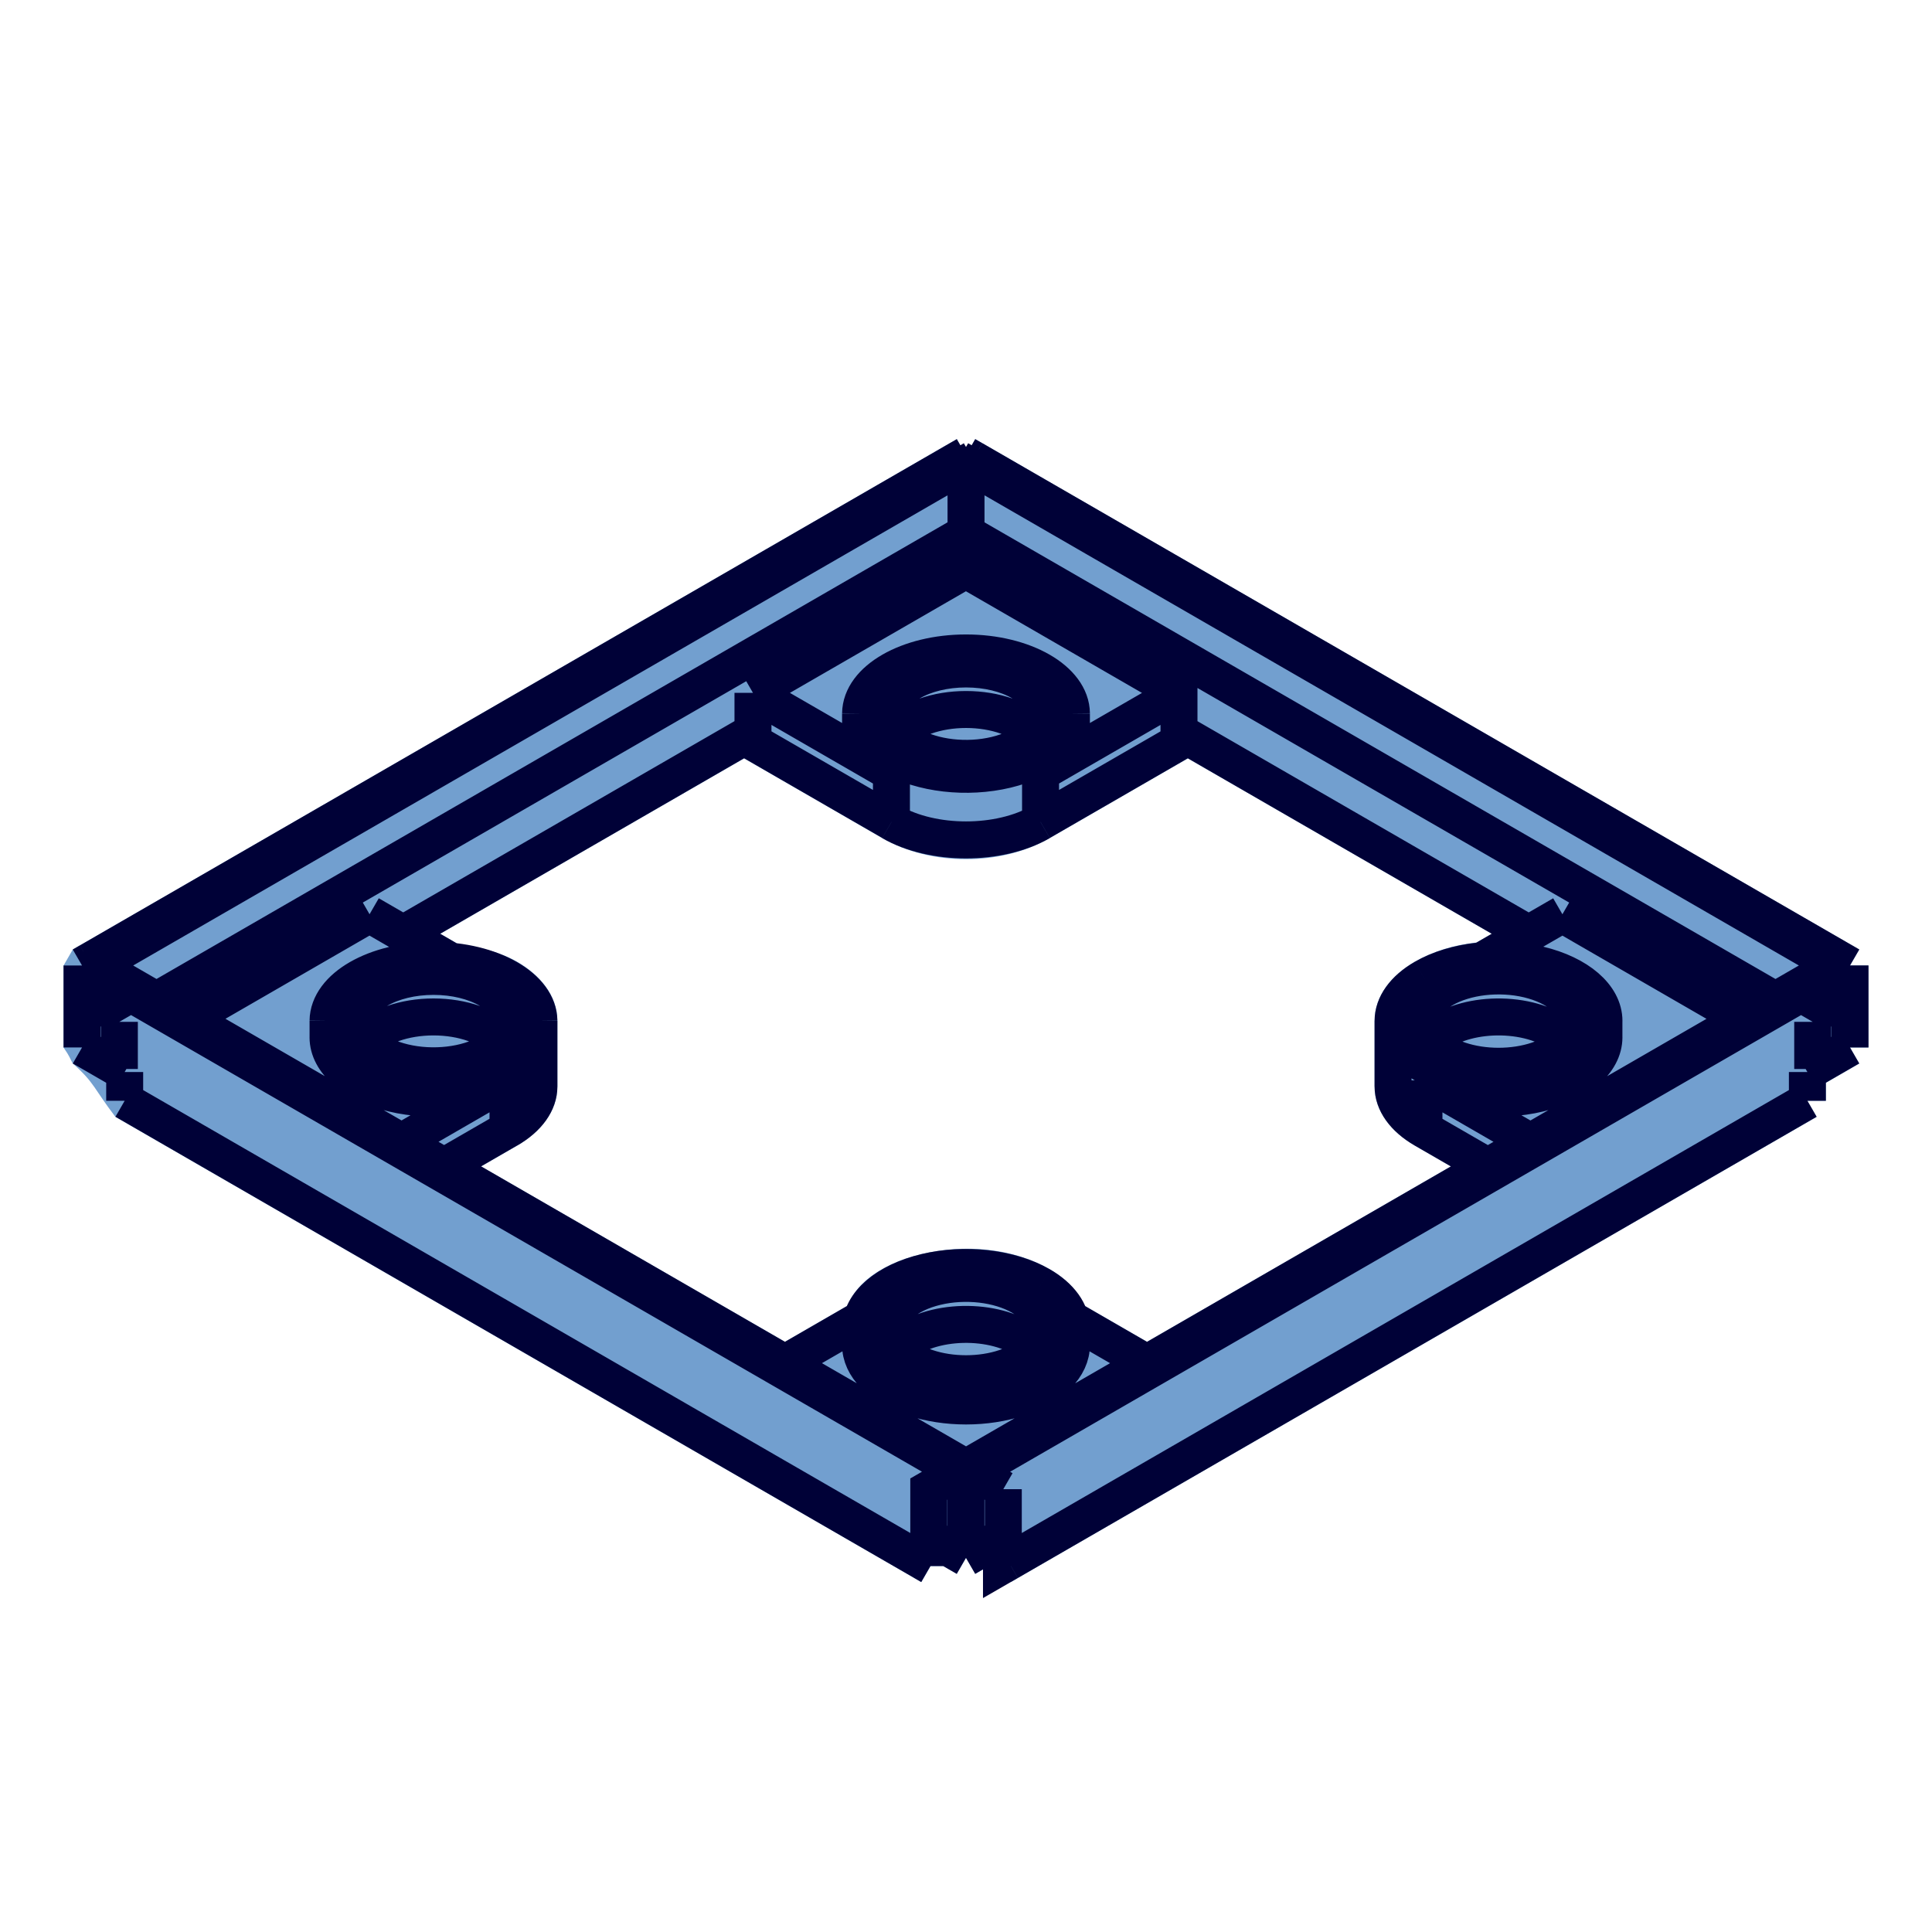
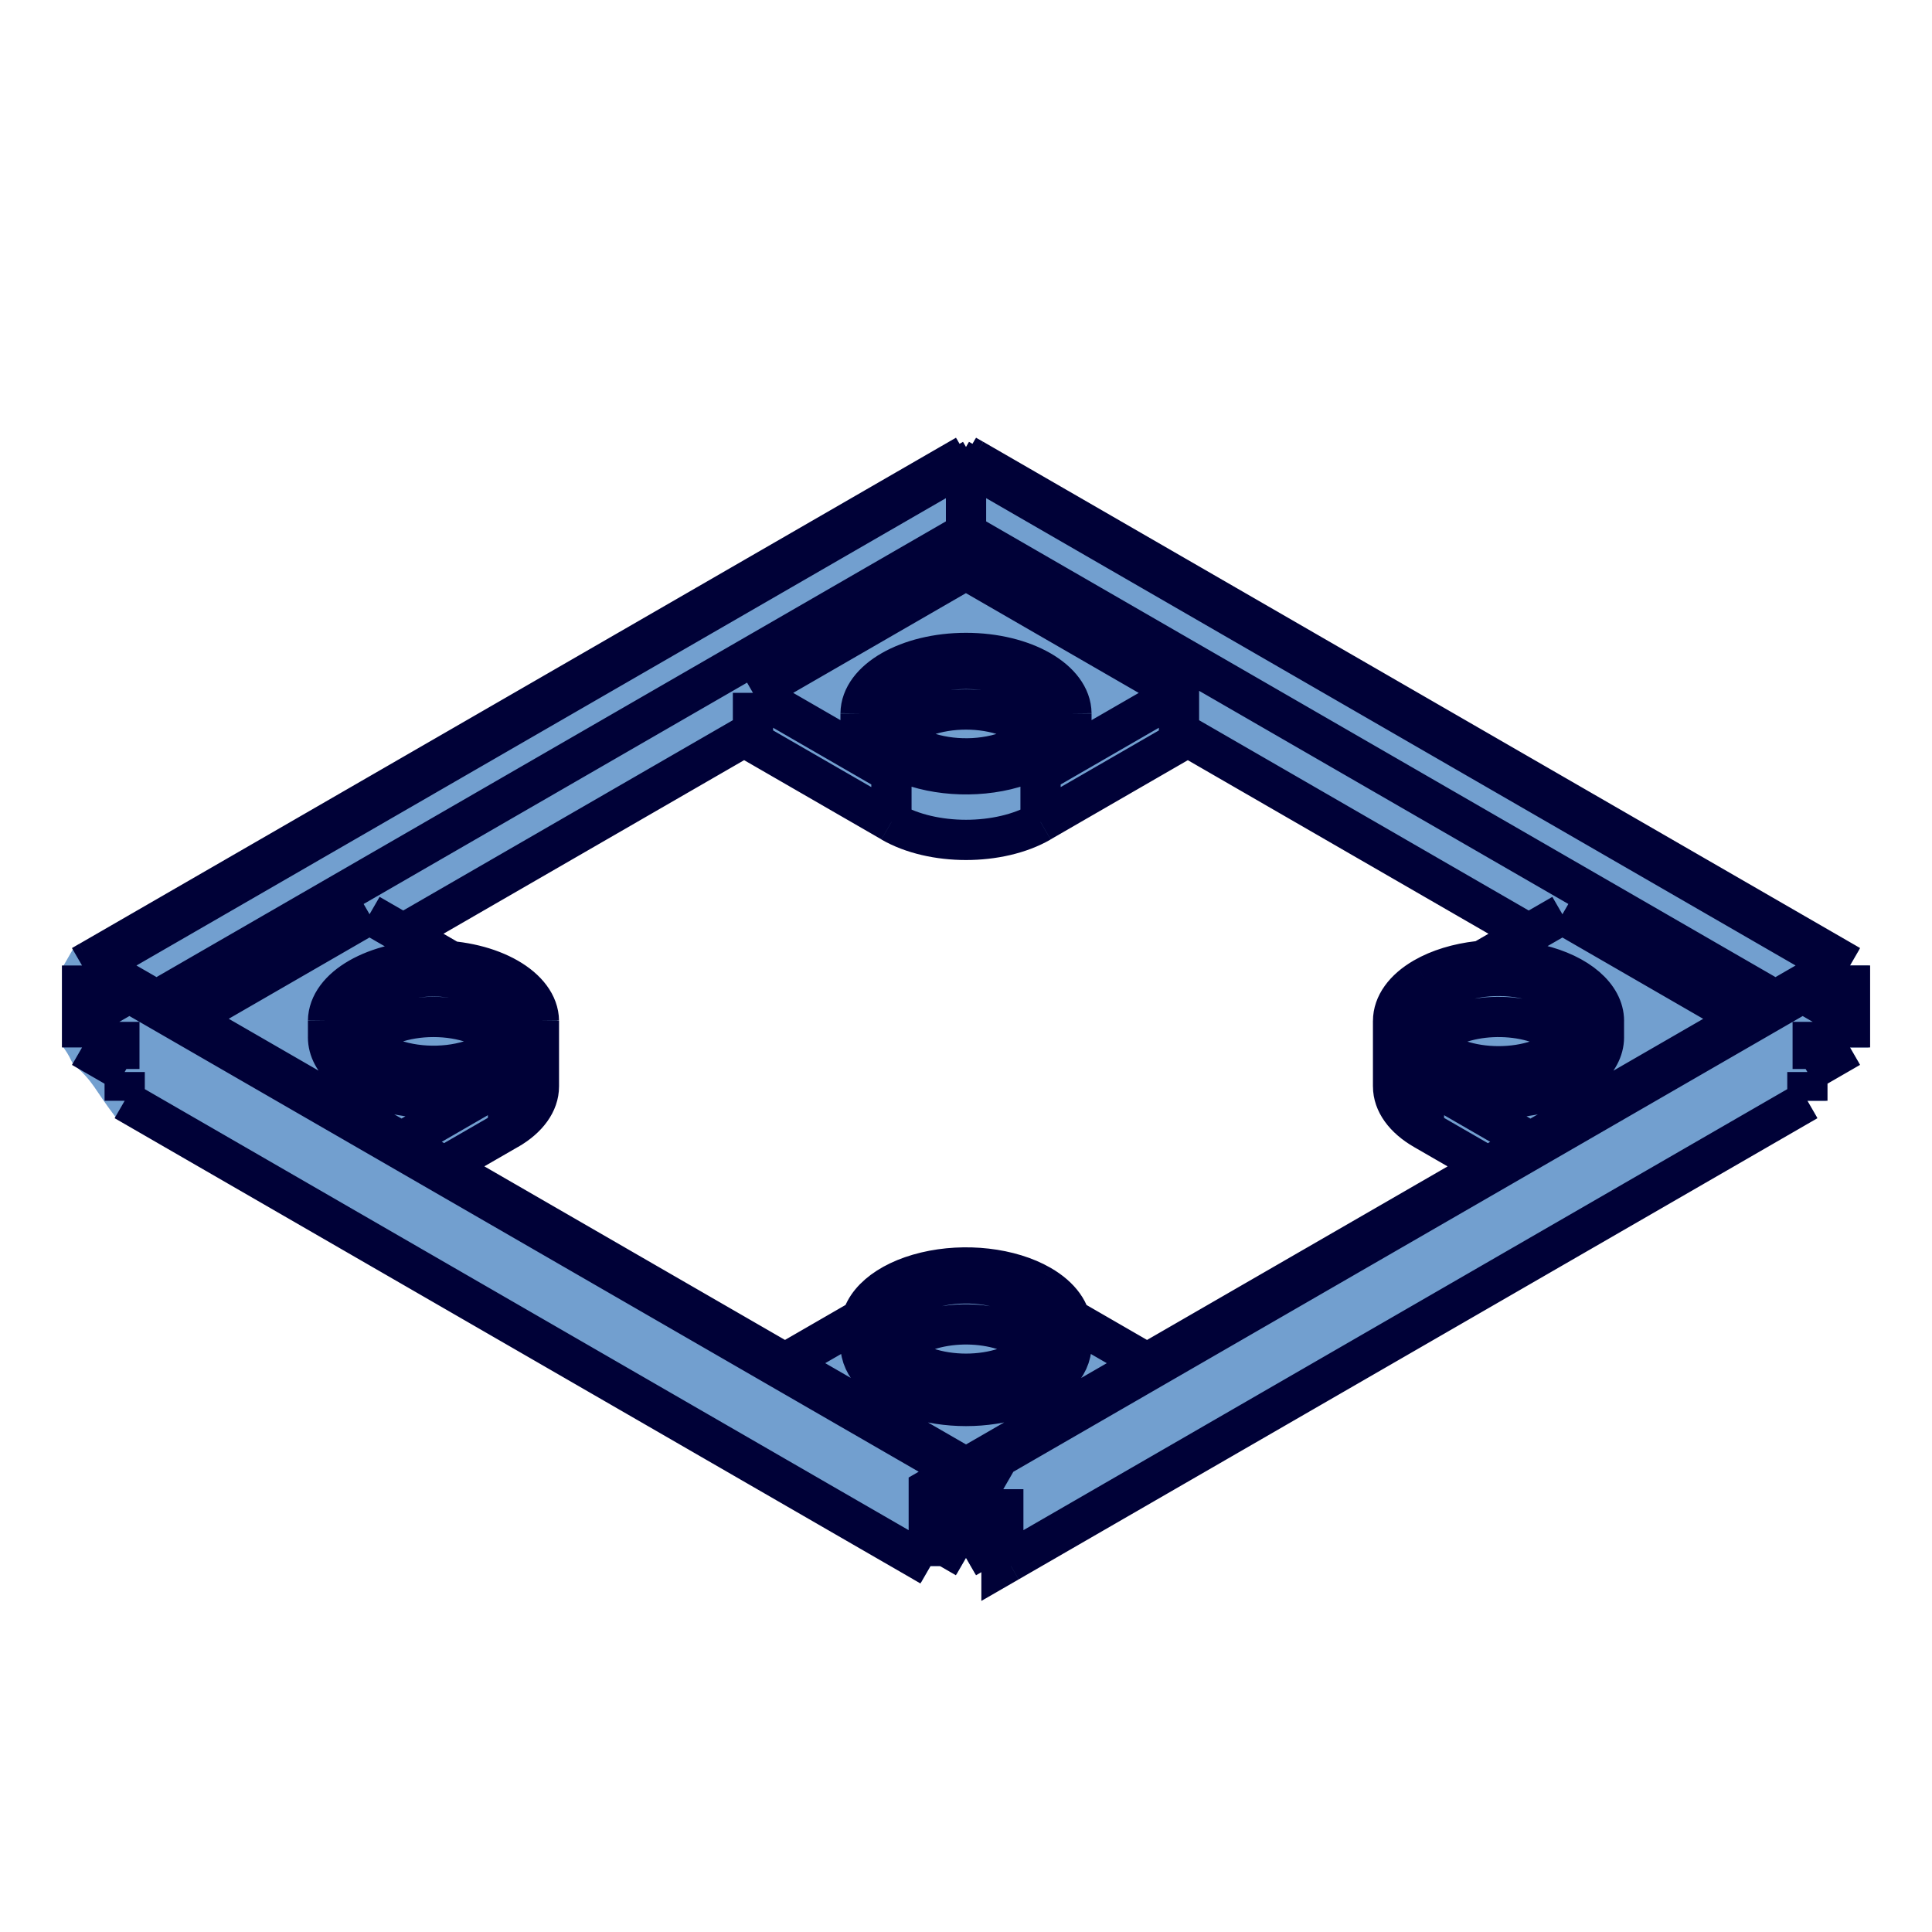
<svg xmlns="http://www.w3.org/2000/svg" version="1.1" viewBox="0 0 480 480">
  <path d="m237.71 109.11-1.766 1.015c1.419 2.464 1.398 2.432-3e-3 3e-3l-216.09 124.76 0.883 1.531-0.007 3e-3 -0.886-1.531-1.763 1.022c-2.288 3.974-1.526 2.65-2.288 3.974v20.37c1.647 2.352 1.532 2.652 2.298 3.977 5.42 4.774 5.184 6.182 10.581 13.243l198.46 114.57v3e-3l1.766 1.018 2.295-3.98h3.162l3.361 1.94 2.295-3.977 2.298 3.977 3.361-1.94h3.159l2.295 3.98 1.766-1.018-1.708-2.962h3e-3l1.708 2.959 198.45-114.57-2.298-3.98h4.593v-4.477l8.289-4.786-2.298-3.977h4.593v-20.37h-4.593l2.304-3.974-1.763-1.022-0.886 1.531-7e-3 -3e-3 0.883-1.531-216.09-124.76c-2.028 3.514 0.083 0.083-3e-3 -3e-3l-1.763-1.015-0.88 1.528c-0.213 0.135-0.922 0.276-1.415 0.423l-1.412-0.423zm-204.62 130.78c-13.54-209.24-13.54-209.24 0 0zm151.78-51.474 34.308 19.802h9e-5v3e-3c12.091 6.981 29.546 6.981 41.637 0v-3e-3l34.305-19.802 75.495 43.581-3.732 2.156c-5.379 0.581-10.692 2.091-15.406 4.812-5.825 3.363-9.969 8.553-9.969 14.671v16.299c0 6.118 4.144 11.308 9.969 14.671l8.989 5.189-75.488 43.584-15.58-8.995c-1.649-3.636-4.669-6.771-8.583-9.031-9.639-5.565-21.757-6.197-31.914-3.768-5.079 1.214-9.71 3.212-13.346 6.191-2.174 1.781-3.926 4.073-5.057 6.659l-15.486 8.944-75.485-43.584 8.986-5.186v-3e-3c5.825-3.363 9.969-8.553 9.969-14.671v-16.299h-4.593l4.593-3e-3c-3e-3 -6.324-4.356-11.423-9.972-14.664-4.053-2.339-9.134-3.612-14.539-4.316l-4.596-2.656z" color="#000000" fill="#729fcf" stroke-width="1.65" style="-inkscape-stroke:none" />
-   <path d="m266.19 330.02v4.074m-52.389-4.074v4.074m184.69-80.462v4.073m-52.389-4.073v16.297m-212.21-16.297v16.297m-52.389-16.297v4.073m184.69-80.455v4.072m-52.389-4.072v4.072m43.399 153.79a19.335 11.163 0 0 0-3.534-2.801 19.335 11.163 0 0 0-30.876 2.801m166.72-76.386a19.335 11.163 0 0 0-30.876-2.801 19.335 11.163 0 0 0-3.534 2.801m-101.43 63.401a19.335 11.163 0 0 0-33.005 7.893 19.335 11.163 0 1 0 38.668-1e-4 19.335 11.163 0 0 0-5.663-7.893m-128.77-63.401a19.335 11.163 0 0 0-34.411 0m166.72-76.383a19.335 11.163 0 0 0-34.411-9e-5m135.84 63.398a19.335 11.163 0 0 0-5.663 7.893 19.335 11.163 0 1 0 38.668 0 19.335 11.163 0 0 0-33.005-7.893m-92.435 84.28a26.195 15.124 0 0 0-7.672-10.694m-44.718 10.694a26.195 15.124 0 1 0 52.389 0m-7.672-10.694a26.195 15.124 0 0 0-44.718 10.694m-92.436-68.493a19.335 11.163 0 0 0 5.663-7.893 19.335 11.163 0 0 0-38.668 0 19.335 11.163 0 0 0 33.005 7.893m104.96-76.383a19.335 11.163 0 0 0 33.005-7.893 19.335 11.163 0 0 0-38.668 0 19.335 11.163 0 0 0 5.663 7.893m172.16 68.49a26.195 15.124 0 0 0-44.718-10.694m-7.672 10.694a26.195 15.124 0 1 0 52.389 9e-5m-44.718-10.694a26.195 15.124 0 0 0-7.672 10.694m0 16.297a26.195 15.124 0 0 0 7.672 10.694m-5.5e-4 2e-3v-12.224m-87.909 59.239 19.11 11.036m-71.175-4.583a26.195 15.124 0 1 0 52.389 0m-71.175 4.583 19.109-11.036m-132.63-74.008a26.195 15.124 0 0 0 44.718 10.694m7.672-10.694a26.195 15.124 0 0 0-52.389 0m44.718 10.694a26.195 15.124 0 0 0 7.672-10.694m-7.672 26.99a26.195 15.124 0 0 0 7.672-10.694m246.35 13.751-26.462-15.279m5.5e-4 -2e-3a26.195 15.124 0 0 0 44.718-10.694m-184.69-80.455a26.195 15.124 0 0 0 7.672 10.694m44.718-10.694a26.195 15.124 0 0 0-52.389-9e-5m7.672 10.694a26.195 15.124 0 0 0 44.718-10.694m-44.718 26.99a26.195 15.124 0 0 0 37.044-9e-5m109.66 34.46 19.997-11.551m-18.525 62.64-15.878-9.165m-272.28-22.921a26.195 15.124 0 0 0 44.718 10.694m132.3-76.383a26.195 15.124 0 0 0 7.672-10.694m-52.389 0a26.195 15.124 0 0 0 7.672 10.694m-129.66 35.134 19.995 11.551m14.408 41.924v-12.224l-26.464 15.279m150.83 104.39-1.766 1.018v-7.129m-7.054-16.295-1.764 1.018m0-225.08 52.919 30.554m95.262 54.995 44.98 25.977m22.932-13.241-216.09 124.76m1.764 1.018-1.764-1.018m52.919-182.82v-9.678l-34.396 19.863m0 12.218v-12.218m-37.046 12.218v-12.218l-34.396-19.863m105.84 9.678 86.879 50.157m78.061 8.912-216.09 124.76m7.497 4.328-7.497-4.328m7.497 16.04v-11.711m1.323 10.949v7.129m198.45-114.58-198.45 114.58m198.45-114.58v-7.135m1.323-12.474 7.497-12.985m-7.497 24.698v-11.713m-403.53-0.761 44.98-25.977m95.262-54.995v9.678m0-9.678 52.919-30.554m0-9.162v9.162m-139.8 90.389 86.879-50.157m-60.86 98.792-15.88 9.165m129.66 76.894v20.37m-1.766-21.388 1.766 1.018m0-2.036-216.09-124.76m216.09 124.76-1.766 1.018m-7.053 23.424v-7.129m0 7.129-1.766-1.018m1.322-6.366 9.262 5.348m9.261-5.348-9.261 5.348m10.584-6.111-1.323 0.762m-9.261-249.27 201.11 116.1m14.993-8.657 1.766 1.017m1.764-1.017-1.764 1.017m-162.73-57.797-36.604 21.13m-37.046 0-36.604-21.13m274.75 56.78v20.37m-1.764-21.393 1.764 1.023m-9.261 25.715-1.323 0.761m10.584-6.106-9.261 5.345m-411.47-17.058 201.11-116.1m0-17.314v17.314m-217.85 108.46 1.766-1.017m-1.766 1.017-1.764-1.017m210.36 141.82v-11.711l7.497-4.328-216.09-124.76m7.497 12.985-7.497-12.985m7.497 24.698v-11.713m1.322 12.474v7.135m198.45 114.58-198.45-114.58m198.45 114.58v-7.129m1.322 0.762-1.322-0.762m10.584-265.82 216.09 124.76m1.766-1.023-1.766 1.023m-214.32-125.78 216.09 124.76m-437.49 1.023 1.764-1.023m-1.764 1.023v20.37m3.53-20.37 216.09-124.76m-216.09 124.76-1.766-1.023m7.497 26.738-9.261-5.345m10.582 6.106-1.322-0.761m210.36-150.47 1.764-1.023m-3.53 0 1.766 1.023m1.764-1.023-1.764-1.016m-217.85 125.78 216.09-124.76 1.766-1.016" fill="none" stroke="#000137" stroke-width="9.185" />
+   <path d="m266.19 330.02v4.074m-52.389-4.074v4.074m184.69-80.462v4.073m-52.389-4.073v16.297m-212.21-16.297v16.297m-52.389-16.297v4.073m184.69-80.455v4.072m-52.389-4.072v4.072m43.399 153.79a19.335 11.163 0 0 0-3.534-2.801 19.335 11.163 0 0 0-30.876 2.801m166.72-76.386a19.335 11.163 0 0 0-30.876-2.801 19.335 11.163 0 0 0-3.534 2.801m-101.43 63.401a19.335 11.163 0 0 0-33.005 7.893 19.335 11.163 0 1 0 38.668-1e-4 19.335 11.163 0 0 0-5.663-7.893m-128.77-63.401a19.335 11.163 0 0 0-34.411 0m166.72-76.383a19.335 11.163 0 0 0-34.411-9e-5m135.84 63.398a19.335 11.163 0 0 0-5.663 7.893 19.335 11.163 0 1 0 38.668 0 19.335 11.163 0 0 0-33.005-7.893m-92.435 84.28a26.195 15.124 0 0 0-7.672-10.694m-44.718 10.694a26.195 15.124 0 1 0 52.389 0m-7.672-10.694a26.195 15.124 0 0 0-44.718 10.694m-92.436-68.493a19.335 11.163 0 0 0 5.663-7.893 19.335 11.163 0 0 0-38.668 0 19.335 11.163 0 0 0 33.005 7.893m104.96-76.383a19.335 11.163 0 0 0 33.005-7.893 19.335 11.163 0 0 0-38.668 0 19.335 11.163 0 0 0 5.663 7.893m172.16 68.49a26.195 15.124 0 0 0-44.718-10.694m-7.672 10.694a26.195 15.124 0 1 0 52.389 9e-5m-44.718-10.694a26.195 15.124 0 0 0-7.672 10.694m0 16.297a26.195 15.124 0 0 0 7.672 10.694m-5.5e-4 2e-3v-12.224m-87.909 59.239 19.11 11.036m-71.175-4.583a26.195 15.124 0 1 0 52.389 0m-71.175 4.583 19.109-11.036m-132.63-74.008a26.195 15.124 0 0 0 44.718 10.694m7.672-10.694a26.195 15.124 0 0 0-52.389 0m44.718 10.694a26.195 15.124 0 0 0 7.672-10.694m-7.672 26.99a26.195 15.124 0 0 0 7.672-10.694m246.35 13.751-26.462-15.279m5.5e-4 -2e-3a26.195 15.124 0 0 0 44.718-10.694m-184.69-80.455a26.195 15.124 0 0 0 7.672 10.694m44.718-10.694a26.195 15.124 0 0 0-52.389-9e-5m7.672 10.694a26.195 15.124 0 0 0 44.718-10.694m-44.718 26.99a26.195 15.124 0 0 0 37.044-9e-5m109.66 34.46 19.997-11.551m-18.525 62.64-15.878-9.165m-272.28-22.921a26.195 15.124 0 0 0 44.718 10.694m132.3-76.383a26.195 15.124 0 0 0 7.672-10.694m-52.389 0a26.195 15.124 0 0 0 7.672 10.694m-129.66 35.134 19.995 11.551m14.408 41.924v-12.224l-26.464 15.279m150.83 104.39-1.766 1.018v-7.129m-7.054-16.295-1.764 1.018m0-225.08 52.919 30.554m95.262 54.995 44.98 25.977m22.932-13.241-216.09 124.76m1.764 1.018-1.764-1.018m52.919-182.82v-9.678l-34.396 19.863m0 12.218v-12.218m-37.046 12.218v-12.218l-34.396-19.863m105.84 9.678 86.879 50.157m78.061 8.912-216.09 124.76m7.497 4.328-7.497-4.328m7.497 16.04v-11.711m1.323 10.949v7.129m198.45-114.58-198.45 114.58m198.45-114.58v-7.135m1.323-12.474 7.497-12.985m-7.497 24.698v-11.713m-403.53-0.761 44.98-25.977m95.262-54.995v9.678m0-9.678 52.919-30.554m0-9.162v9.162m-139.8 90.389 86.879-50.157m-60.86 98.792-15.88 9.165m129.66 76.894v20.37m-1.766-21.388 1.766 1.018m0-2.036-216.09-124.76m216.09 124.76-1.766 1.018m-7.053 23.424v-7.129m0 7.129-1.766-1.018m1.322-6.366 9.262 5.348m9.261-5.348-9.261 5.348m10.584-6.111-1.323 0.762m-9.261-249.27 201.11 116.1m14.993-8.657 1.766 1.017m1.764-1.017-1.764 1.017m-162.73-57.797-36.604 21.13m-37.046 0-36.604-21.13m274.75 56.78v20.37m-1.764-21.393 1.764 1.023m-9.261 25.715-1.323 0.761m10.584-6.106-9.261 5.345m-411.47-17.058 201.11-116.1m0-17.314v17.314m-217.85 108.46 1.766-1.017m-1.766 1.017-1.764-1.017m210.36 141.82v-11.711l7.497-4.328-216.09-124.76m7.497 12.985-7.497-12.985m7.497 24.698v-11.713m1.322 12.474v7.135m198.45 114.58-198.45-114.58m198.45 114.58v-7.129m1.322 0.762-1.322-0.762m10.584-265.82 216.09 124.76m1.766-1.023-1.766 1.023m-214.32-125.78 216.09 124.76m-437.49 1.023 1.764-1.023m-1.764 1.023v20.37m3.53-20.37 216.09-124.76m-216.09 124.76-1.766-1.023m7.497 26.738-9.261-5.345m10.582 6.106-1.322-0.761m210.36-150.47 1.764-1.023m-3.53 0 1.766 1.023m1.764-1.023-1.764-1.016m-217.85 125.78 216.09-124.76 1.766-1.016" fill="none" stroke="#000137" stroke-width="10" />
</svg>
